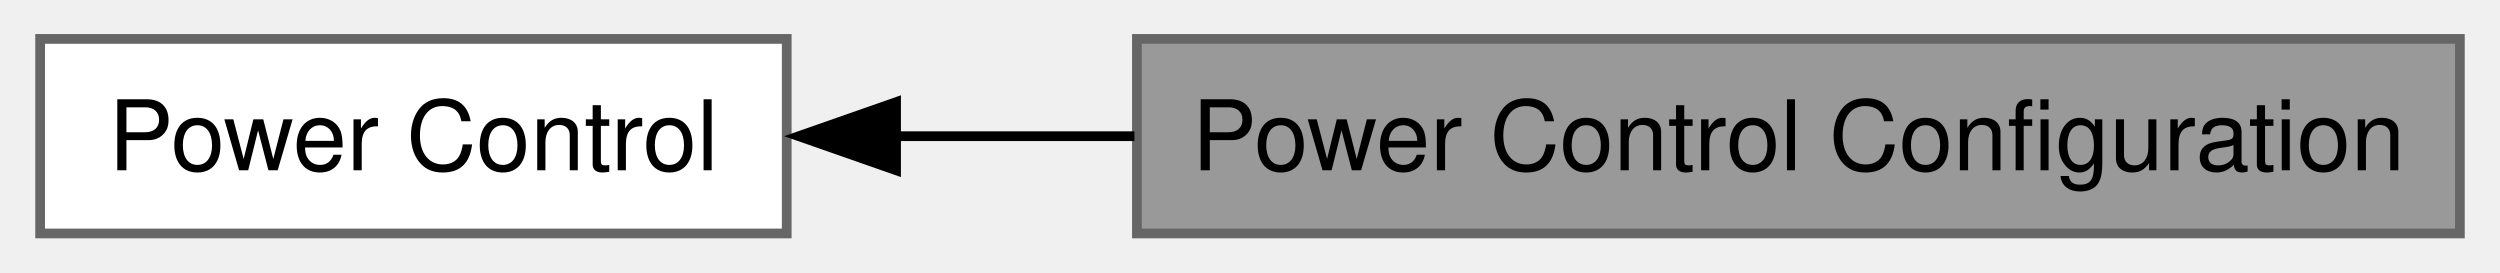
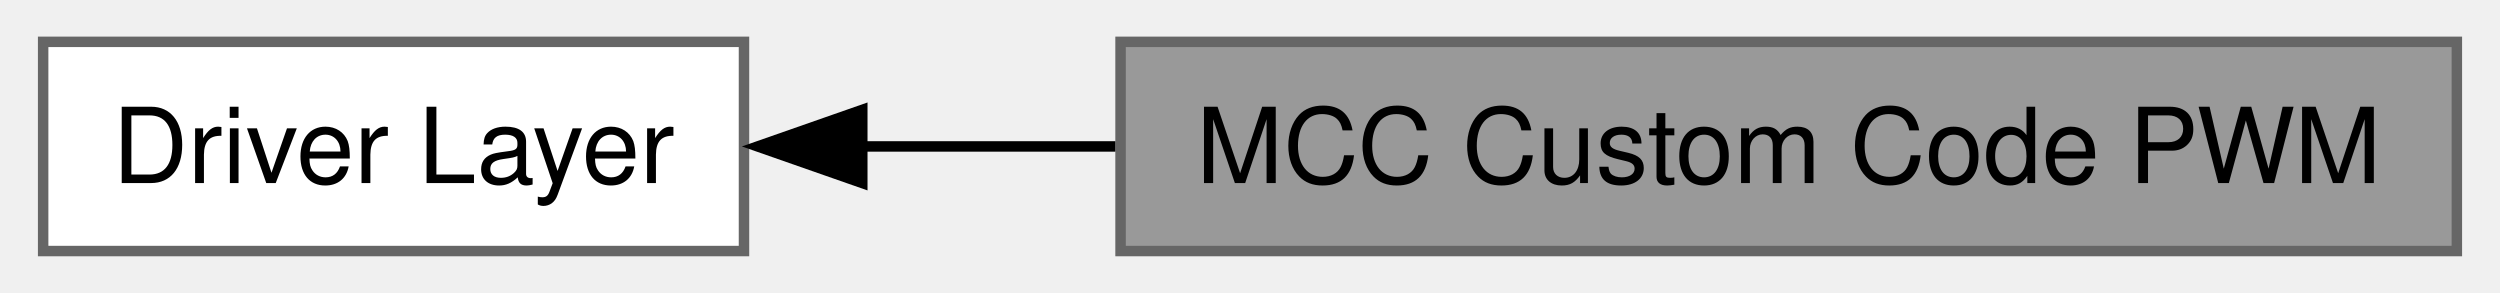
- <svg xmlns="http://www.w3.org/2000/svg" xmlns:xlink="http://www.w3.org/1999/xlink" width="257pt" height="28pt" viewBox="0.00 0.00 256.75 28.00">
+ <svg xmlns="http://www.w3.org/2000/svg" xmlns:xlink="http://www.w3.org/1999/xlink" width="239pt" height="28pt" viewBox="0.00 0.00 238.75 28.00">
  <g id="graph0" class="graph" transform="scale(1 1) rotate(0) translate(4 24)">
    <g id="Node000002" class="node">
      <g id="a_Node000002">
-         <a xlink:href="a00535.html" target="_top" xlink:title="The Power Control layer contains the state machine managing the power converter.">
-           <polygon fill="white" stroke="#666666" points="76.75,-20 0,-20 0,0 76.75,0 76.75,-20" />
-           <text text-anchor="middle" x="38.38" y="-6.5" font-family="Helvetica,sans-Serif" font-size="10.00">Power Control</text>
+         <a xlink:href="a00535.html" target="_top" xlink:title="Contain functions and properties of the Driver layer.">
+           <polygon fill="white" stroke="#666666" points="67,-20 0,-20 0,0 67,0 67,-20" />
+           <text text-anchor="middle" x="33.5" y="-6.5" font-family="Helvetica,sans-Serif" font-size="10.00">Driver Layer</text>
        </a>
      </g>
    </g>
    <g id="Node000001" class="node">
      <g id="a_Node000001">
-         <a xlink:title="Contains Power Control Configuration.">
-           <polygon fill="#999999" stroke="#666666" points="248.75,-20 112.75,-20 112.75,0 248.75,0 248.75,-20" />
-           <text text-anchor="middle" x="180.75" y="-6.5" font-family="Helvetica,sans-Serif" font-size="10.00">Power Control Configuration</text>
+         <a xlink:title="Contain functions and data types as MCC extension for PWM.">
+           <polygon fill="#999999" stroke="#666666" points="230.75,-20 103,-20 103,0 230.75,0 230.75,-20" />
+           <text text-anchor="middle" x="166.88" y="-6.5" font-family="Helvetica,sans-Serif" font-size="10.00">MCC Custom Code PWM</text>
        </a>
      </g>
    </g>
    <g id="edge1" class="edge">
-       <path fill="none" stroke="black" d="M87.9,-10C95.84,-10 104.19,-10 112.49,-10" />
-       <polygon fill="black" stroke="black" points="87.99,-6.5 77.99,-10 87.99,-13.5 87.99,-6.5" />
+       <path fill="none" stroke="black" d="M78.31,-10C86.08,-10 94.31,-10 102.5,-10" />
+       <polygon fill="black" stroke="black" points="78.31,-6.5 68.31,-10 78.31,-13.5 78.31,-6.5" />
    </g>
  </g>
</svg>
